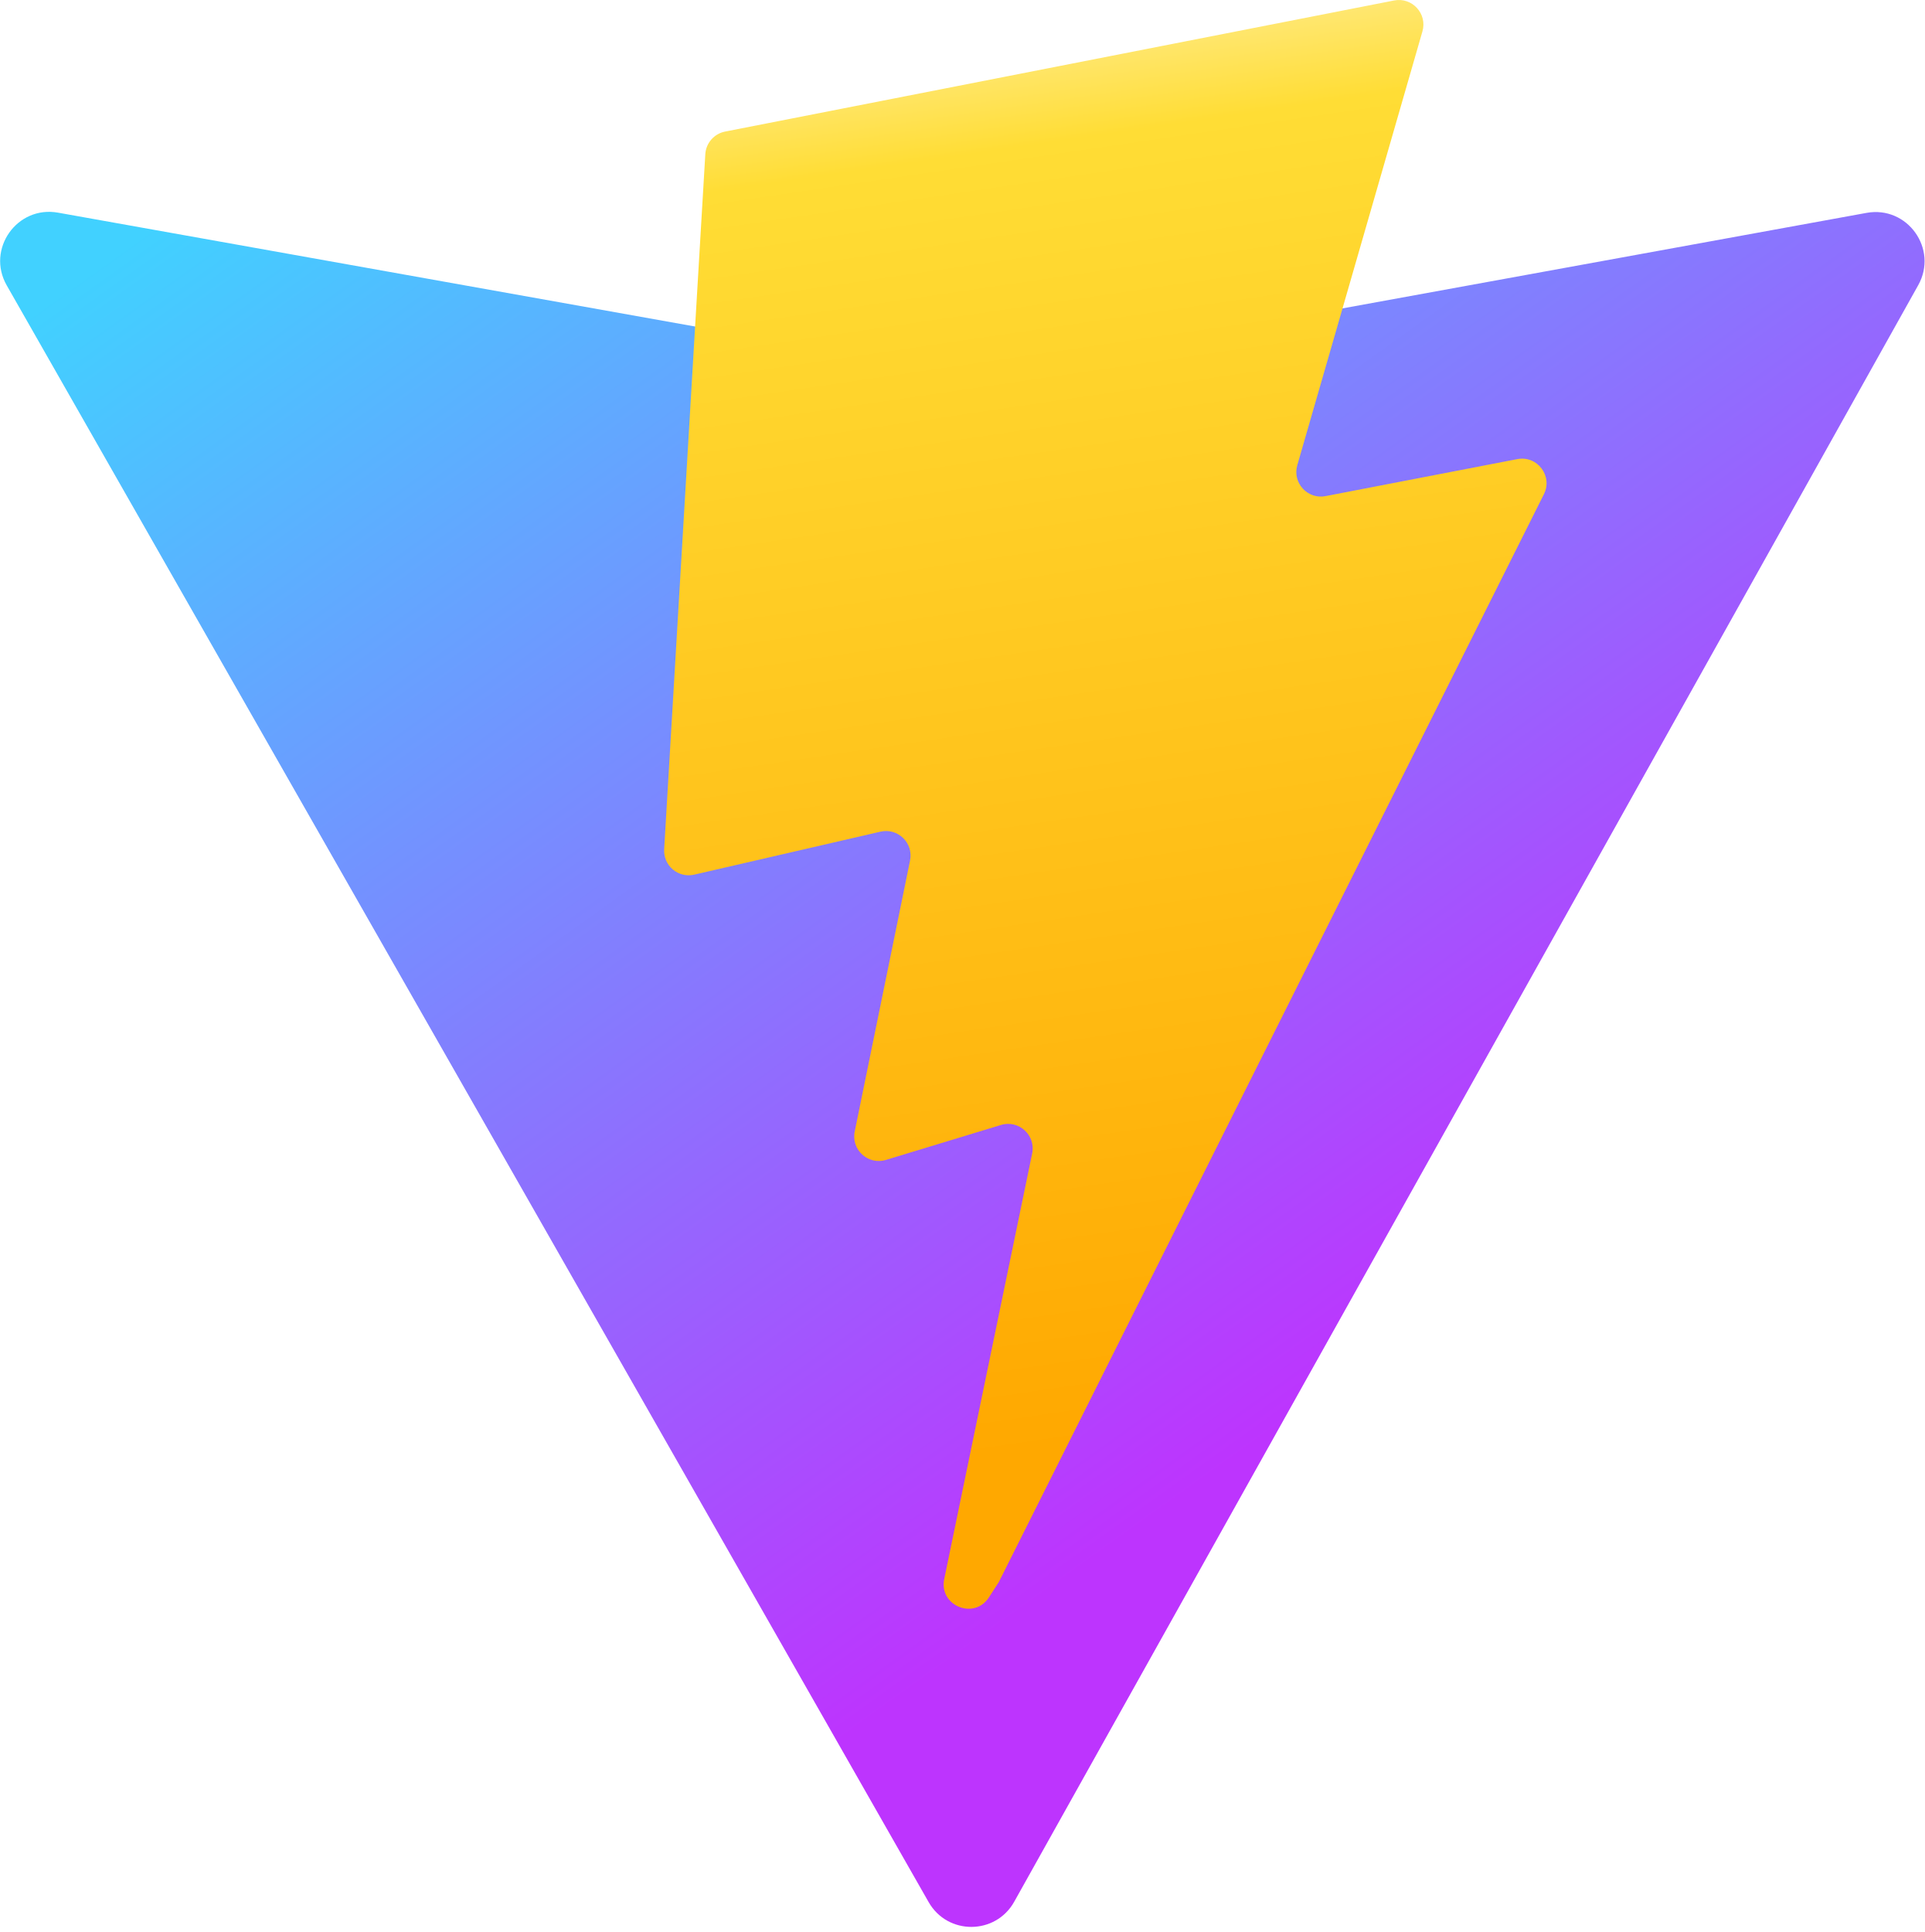
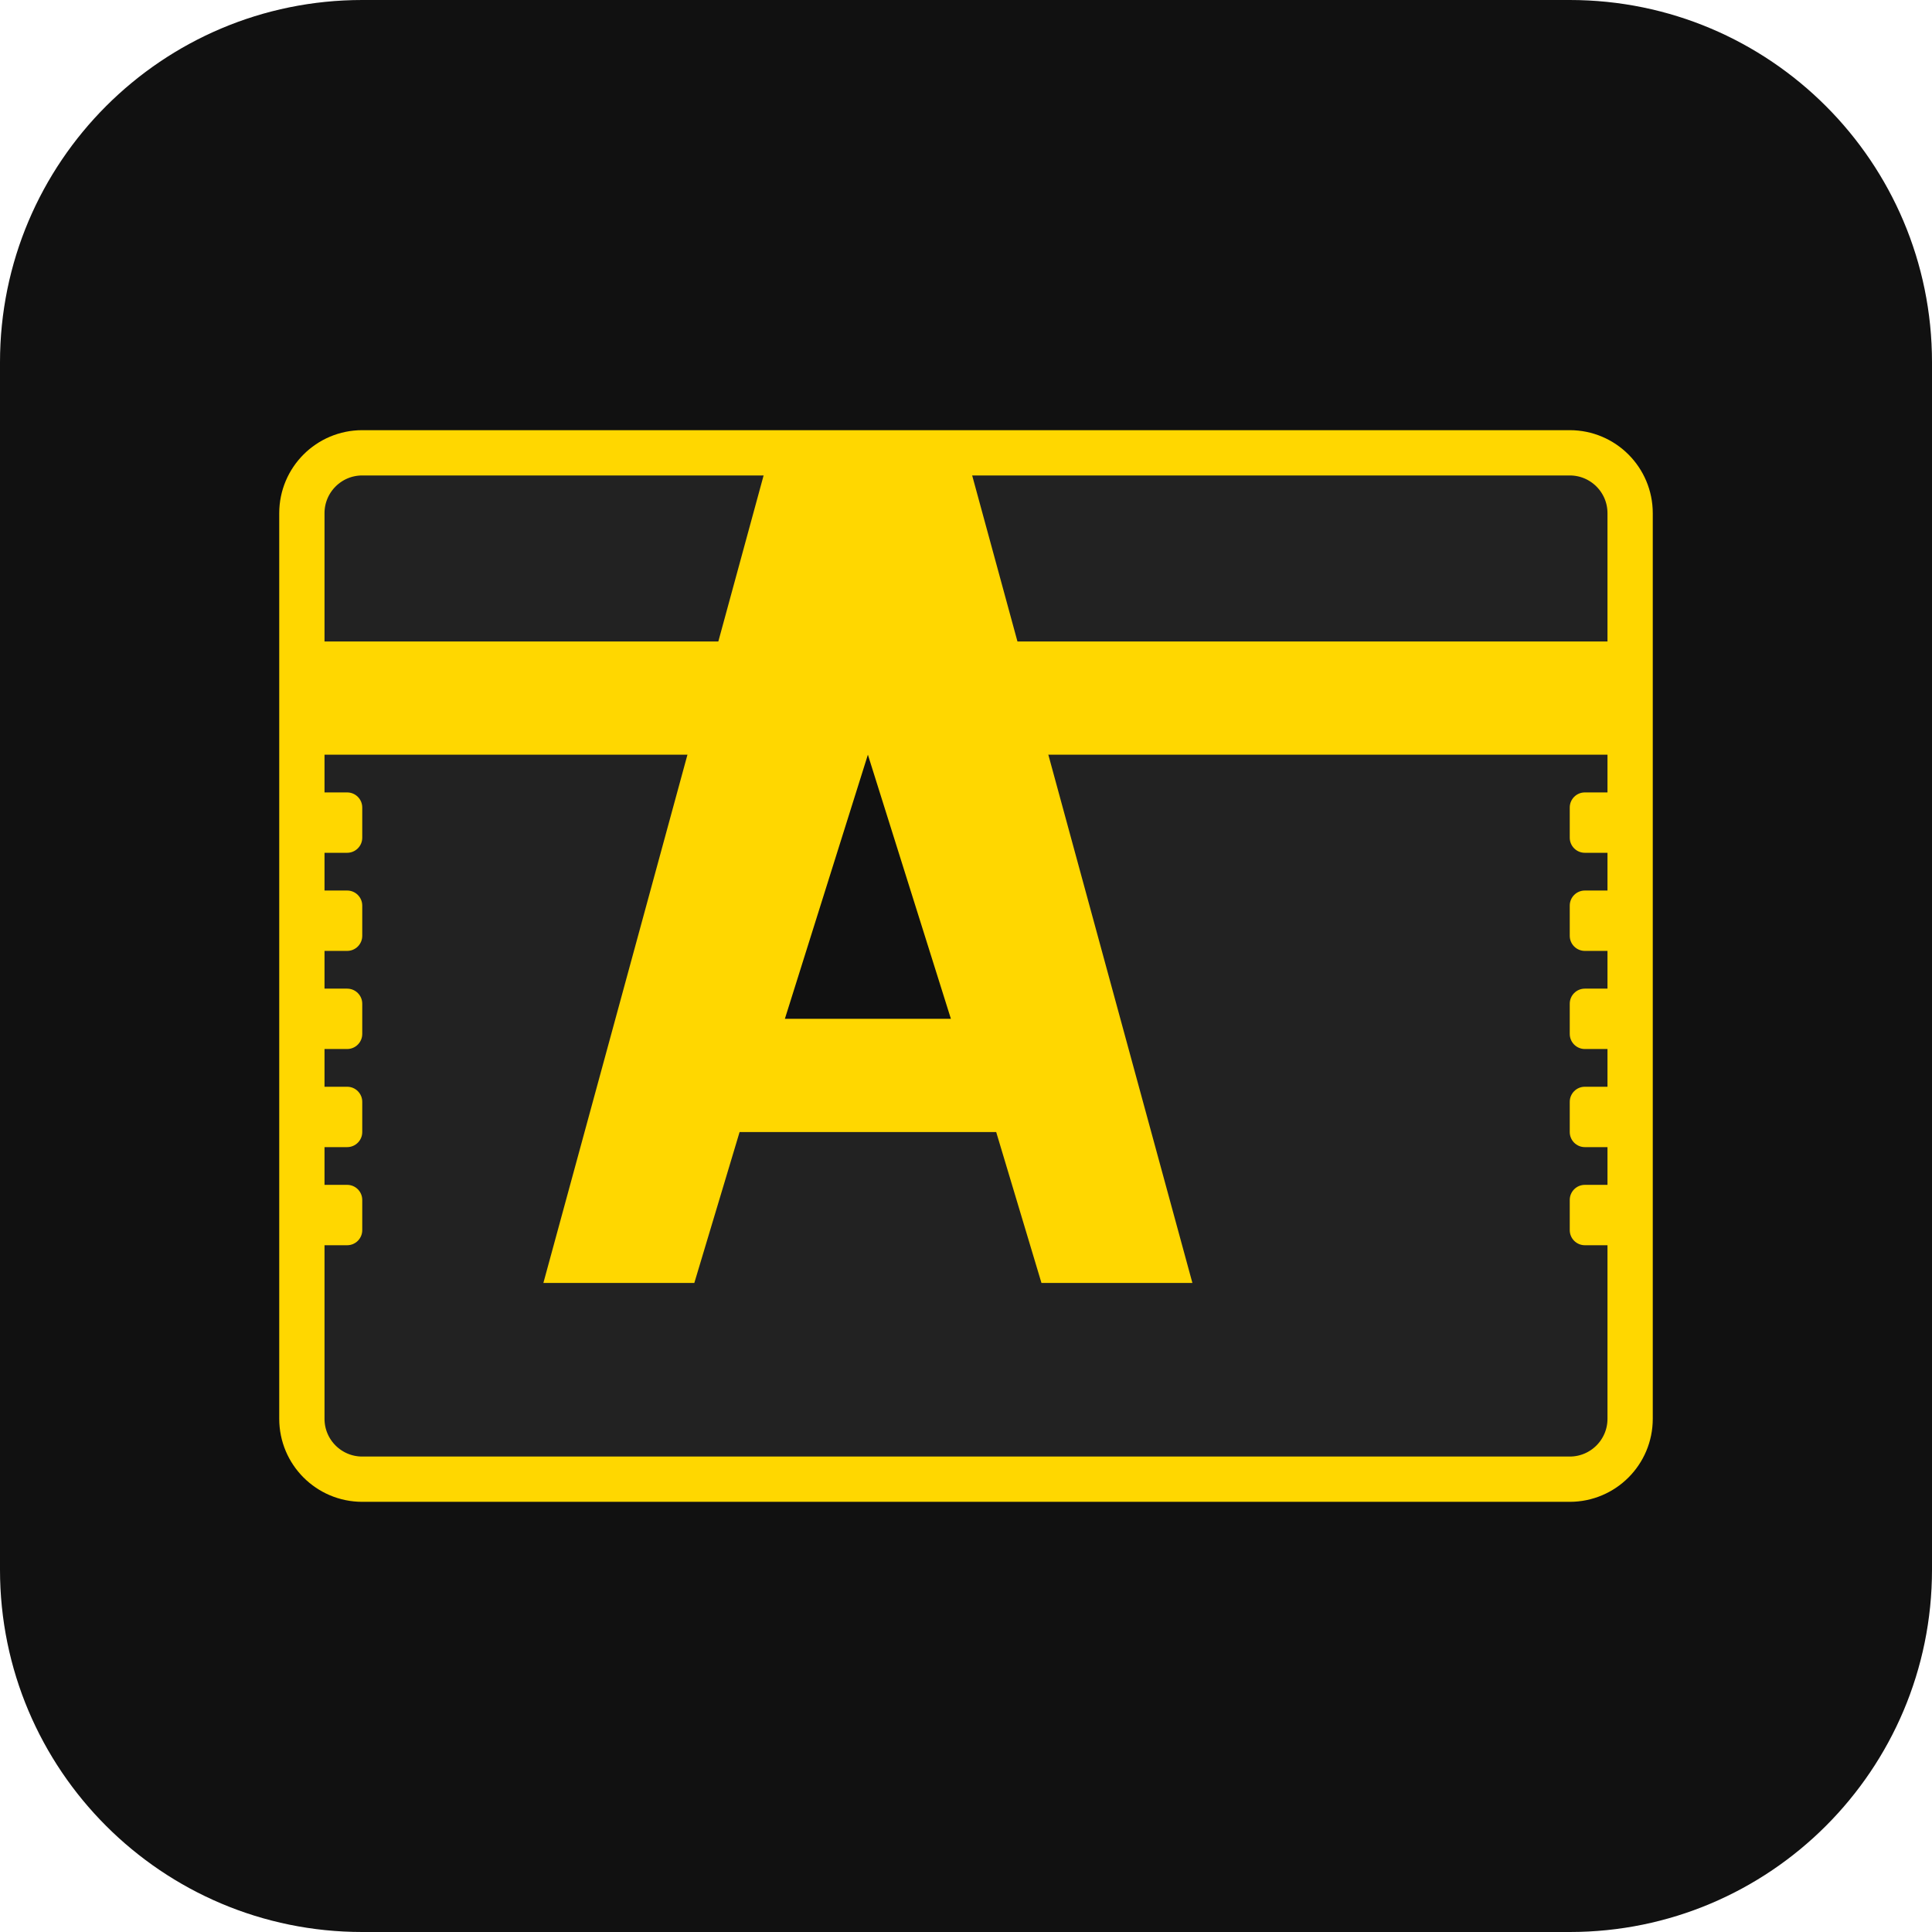
- <svg xmlns="http://www.w3.org/2000/svg" aria-hidden="true" role="img" class="iconify iconify--logos" width="31.88" height="32" preserveAspectRatio="xMidYMid meet" viewBox="0 0 256 257">
-   <defs>
-     <linearGradient id="IconifyId1813088fe1fbc01fb466" x1="-.828%" x2="57.636%" y1="7.652%" y2="78.411%">
-       <stop offset="0%" stop-color="#41D1FF" />
-       <stop offset="100%" stop-color="#BD34FE" />
-     </linearGradient>
-     <linearGradient id="IconifyId1813088fe1fbc01fb467" x1="43.376%" x2="50.316%" y1="2.242%" y2="89.03%">
-       <stop offset="0%" stop-color="#FFEA83" />
-       <stop offset="8.333%" stop-color="#FFDD35" />
-       <stop offset="100%" stop-color="#FFA800" />
-     </linearGradient>
-   </defs>
-   <path fill="url(#IconifyId1813088fe1fbc01fb466)" d="M255.153 37.938L134.897 252.976c-2.483 4.44-8.862 4.466-11.382.048L.875 37.958c-2.746-4.814 1.371-10.646 6.827-9.67l120.385 21.517a6.537 6.537 0 0 0 2.322-.004l117.867-21.483c5.438-.991 9.574 4.796 6.877 9.62Z" />
-   <path fill="url(#IconifyId1813088fe1fbc01fb467)" d="M185.432.063L96.44 17.501a3.268 3.268 0 0 0-2.634 3.014l-5.474 92.456a3.268 3.268 0 0 0 3.997 3.378l24.777-5.718c2.318-.535 4.413 1.507 3.936 3.838l-7.361 36.047c-.495 2.426 1.782 4.5 4.151 3.78l15.304-4.649c2.372-.72 4.652 1.36 4.15 3.788l-11.698 56.621c-.732 3.542 3.979 5.473 5.943 2.437l1.313-2.028l72.516-144.72c1.215-2.423-.88-5.186-3.54-4.672l-25.505 4.922c-2.396.462-4.435-1.77-3.759-4.114l16.646-57.705c.677-2.35-1.37-4.583-3.769-4.113Z" />
+ <svg xmlns="http://www.w3.org/2000/svg" width="256" height="256" viewBox="0 0 256 256" fill="none">
+   <rect width="256" height="256" rx="48" fill="#111111" />
+   <rect x="40" y="60" width="176" height="136" rx="8" fill="#222222" stroke="#FFD700" stroke-width="6" />
+   <rect x="40" y="85" width="176" height="15" fill="#FFD700" />
+   <path d="M128 60 L158 170 L138 170 L132 150 L98 150 L92 170 L72 170 L102 60 L128 60 Z" fill="#FFD700" />
+   <path d="M104 135 L126 135 L115 100 L104 135 Z" fill="#111111" />
+   <rect x="40" y="105" width="8" height="8" rx="2" fill="#FFD700" />
+   <rect x="40" y="118" width="8" height="8" rx="2" fill="#FFD700" />
+   <rect x="40" y="131" width="8" height="8" rx="2" fill="#FFD700" />
+   <rect x="40" y="144" width="8" height="8" rx="2" fill="#FFD700" />
+   <rect x="40" y="157" width="8" height="8" rx="2" fill="#FFD700" />
+   <rect x="208" y="105" width="8" height="8" rx="2" fill="#FFD700" />
+   <rect x="208" y="118" width="8" height="8" rx="2" fill="#FFD700" />
+   <rect x="208" y="131" width="8" height="8" rx="2" fill="#FFD700" />
+   <rect x="208" y="144" width="8" height="8" rx="2" fill="#FFD700" />
+   <rect x="208" y="157" width="8" height="8" rx="2" fill="#FFD700" />
</svg>
